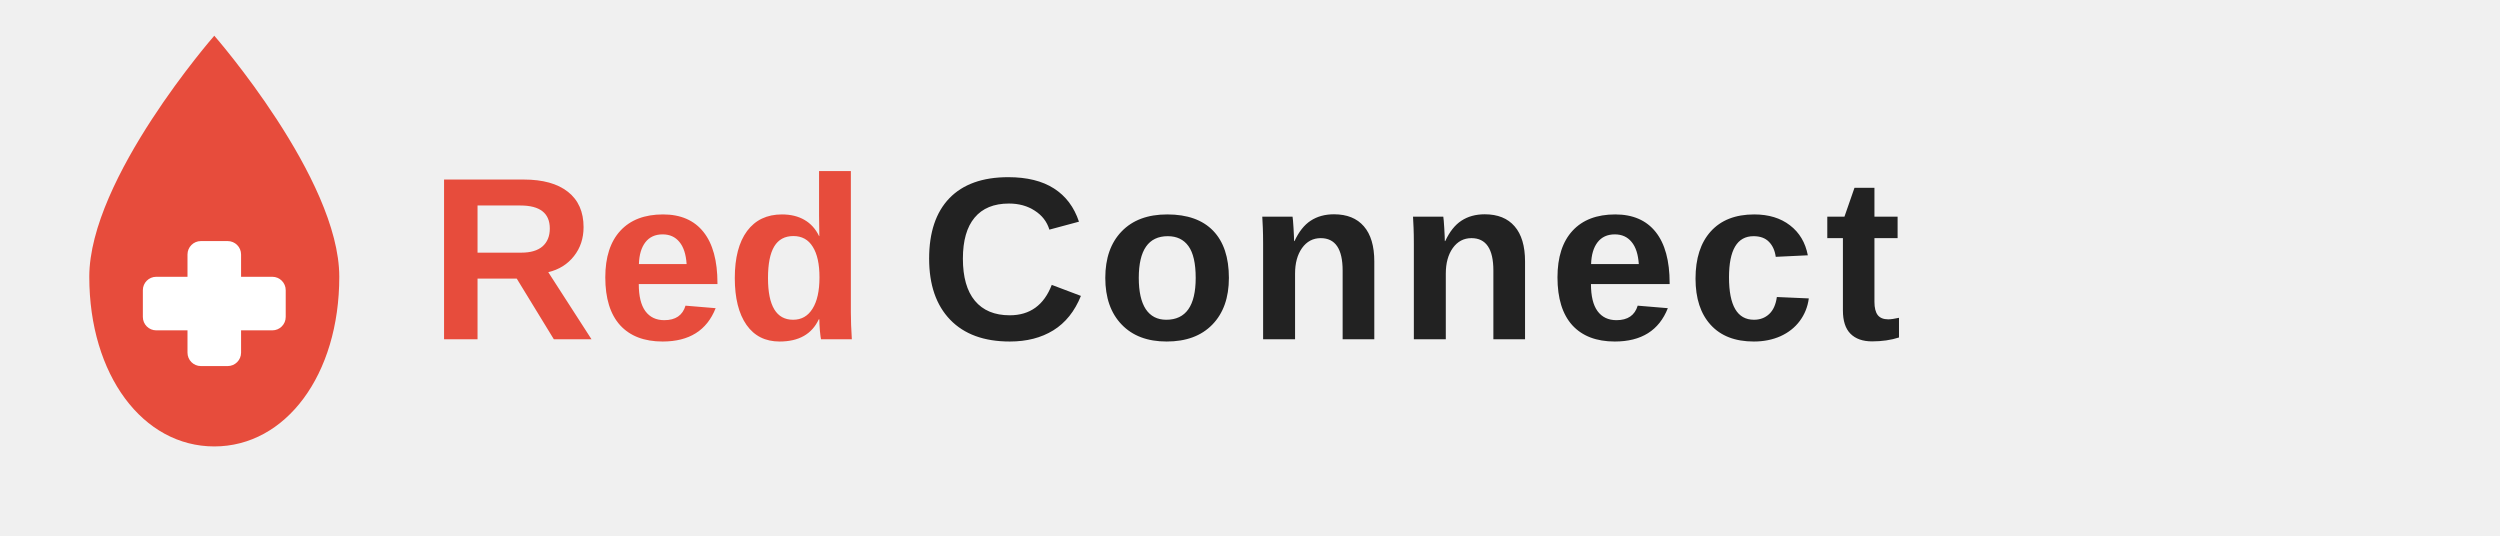
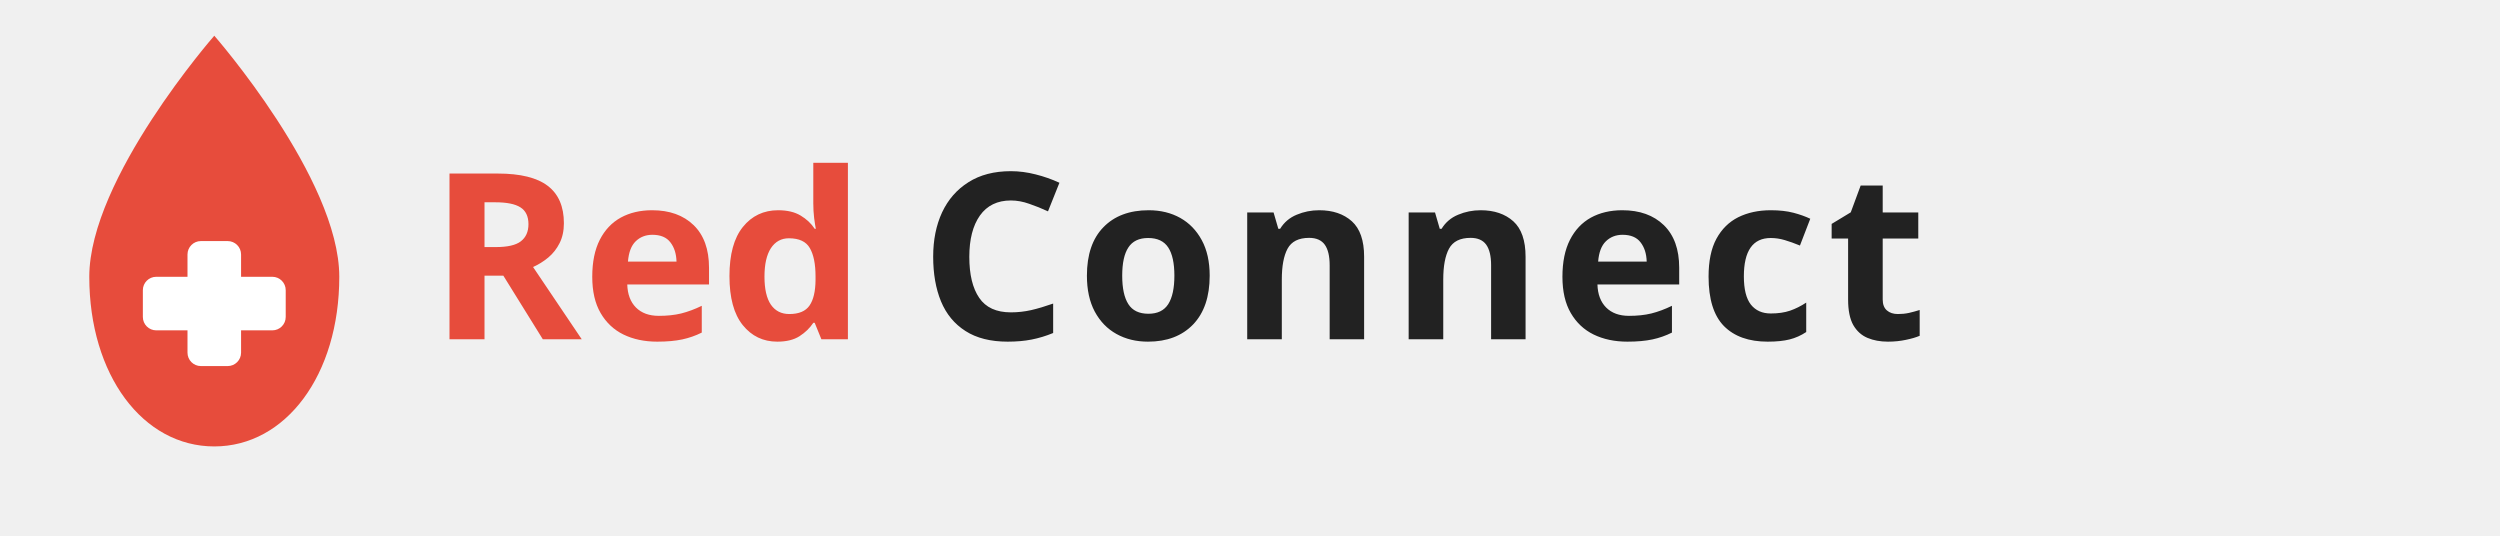
<svg xmlns="http://www.w3.org/2000/svg" viewBox="0 0 280 60" width="280" height="60">
  <path d="M24 4 C24 4 10 20 10 31 C10 42 16 50 24 50 C32 50 38 42 38 31 C38 20 24 4 24 4Z" fill="#e74c3c" />
  <rect x="21" y="27" width="6" height="14" rx="1.5" fill="white" />
  <rect x="16" y="31" width="16" height="6" rx="1.5" fill="white" />
-   <text x="48" y="38" font-family="Arial Black, Arial, sans-serif" font-size="26" font-weight="900" fill="#e74c3c">Red</text>
-   <text x="103" y="38" font-family="Arial Black, Arial, sans-serif" font-size="26" font-weight="900" fill="#222" letter-spacing="1">Connect</text>
+   <text x="48" y="38" font-family="Manrope, sans-serif" font-size="26" font-weight="800" fill="#e74c3c">Red</text>
+   <text x="103" y="38" font-family="Manrope, sans-serif" font-size="26" font-weight="800" fill="#222" letter-spacing="1">Connect</text>
</svg>
